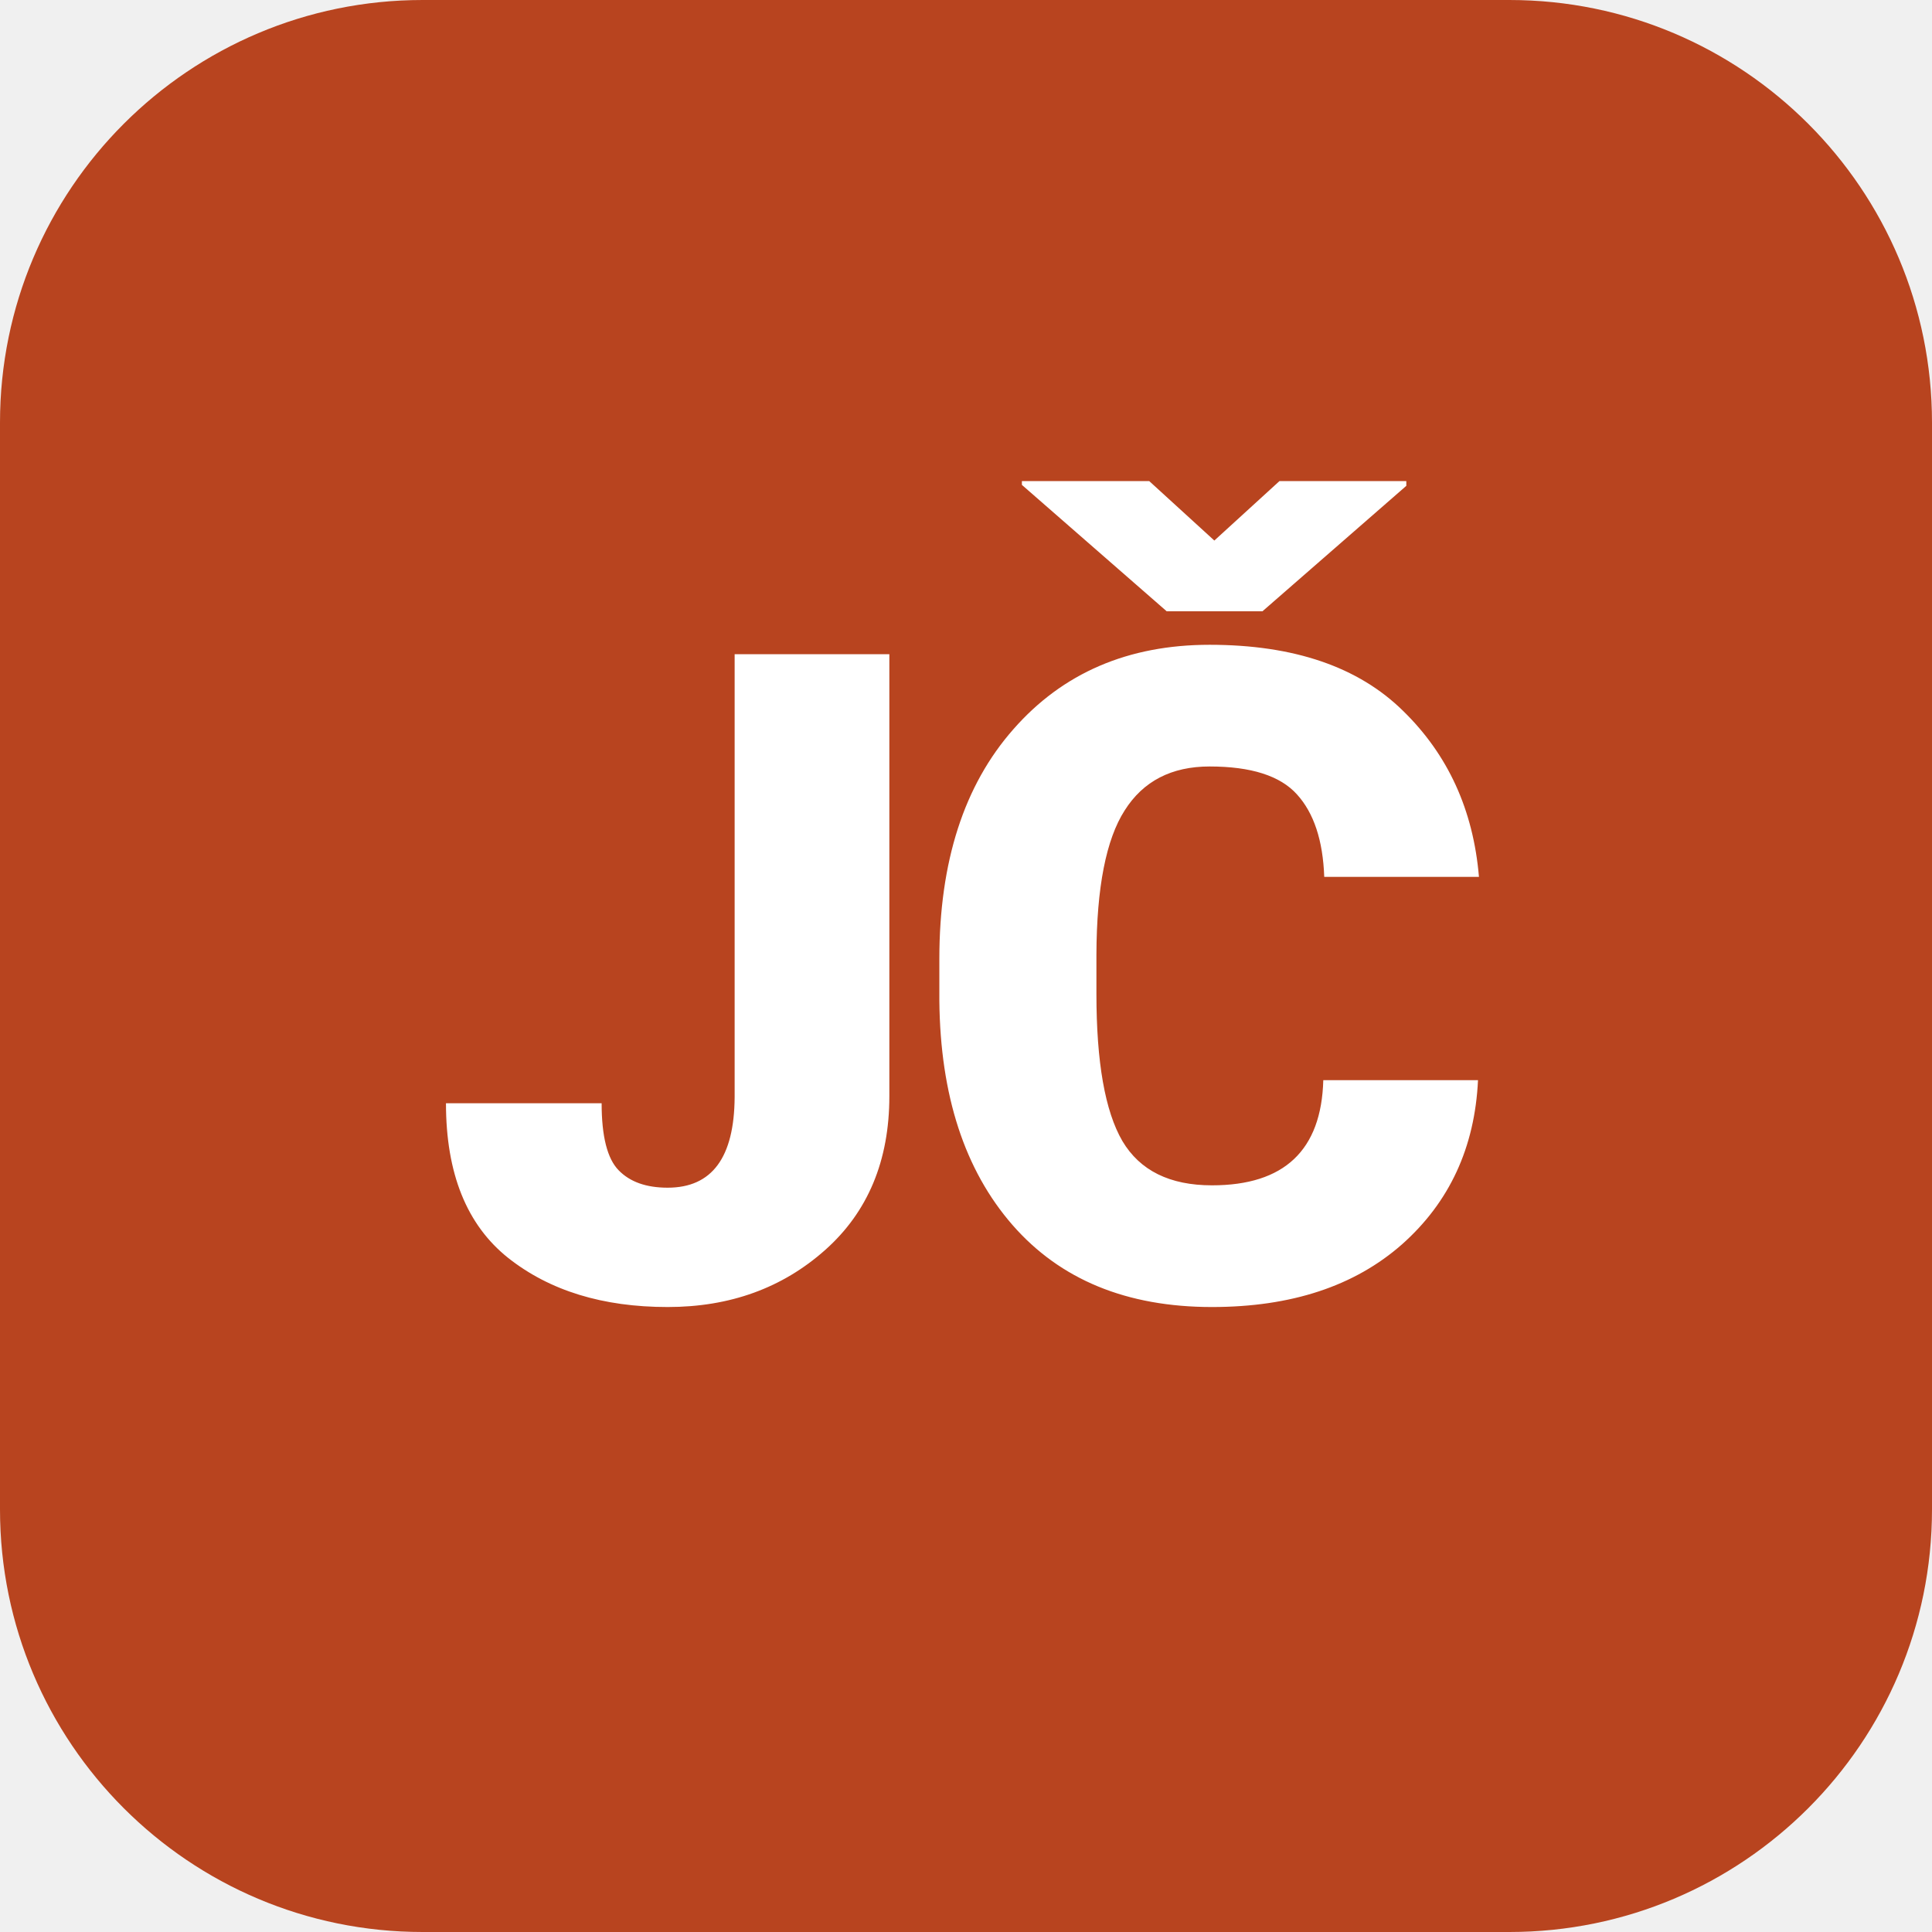
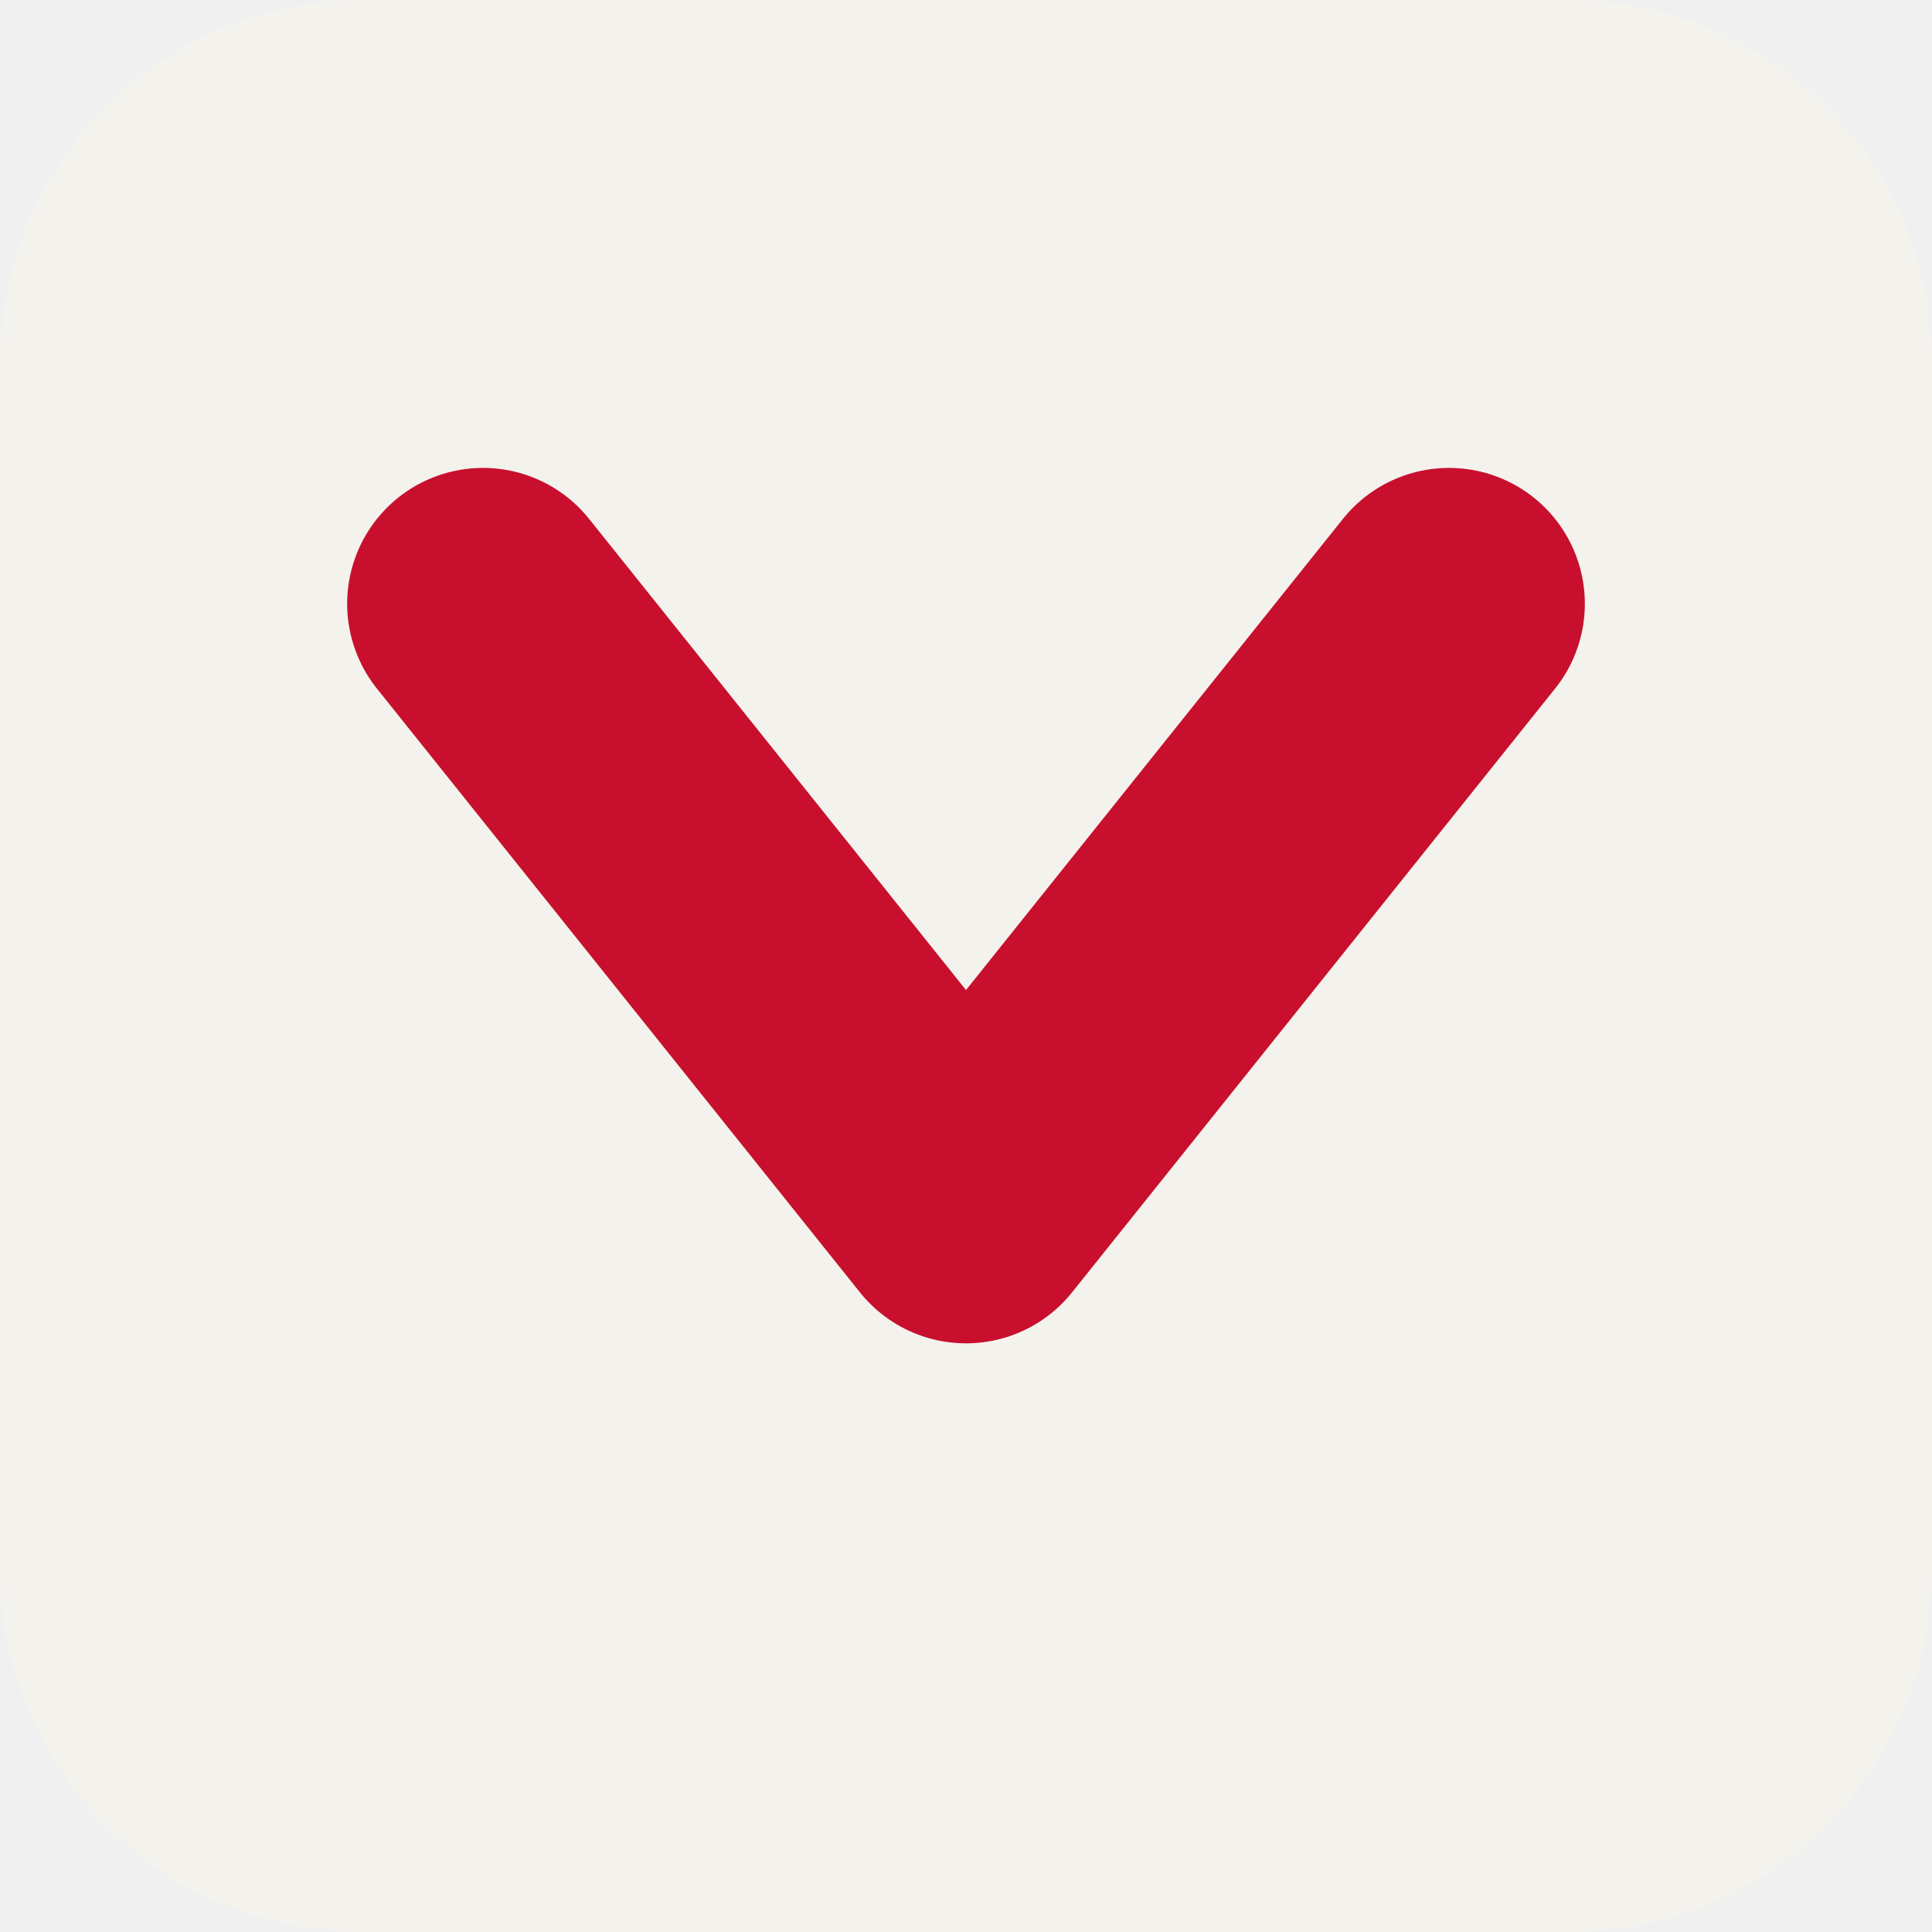
<svg xmlns="http://www.w3.org/2000/svg" viewBox="0 0 64 64">
-   <rect width="64" height="64" rx="14" fill="#b8441f" />
-   <text x="32" y="43" text-anchor="middle" font-family="ui-sans-serif, system-ui, -apple-system, 'Segoe UI', Roboto, Arial, sans-serif" font-weight="800" font-size="30" fill="#fff" letter-spacing="-1">JČ</text>
+   <rect width="64" height="64" rx="12" fill="#f4f2ed" />
+   <path d="M16 20 L32 40 L48 20" fill="none" stroke="#c8102e" stroke-width="9" stroke-linecap="round" stroke-linejoin="round" />
</svg>
